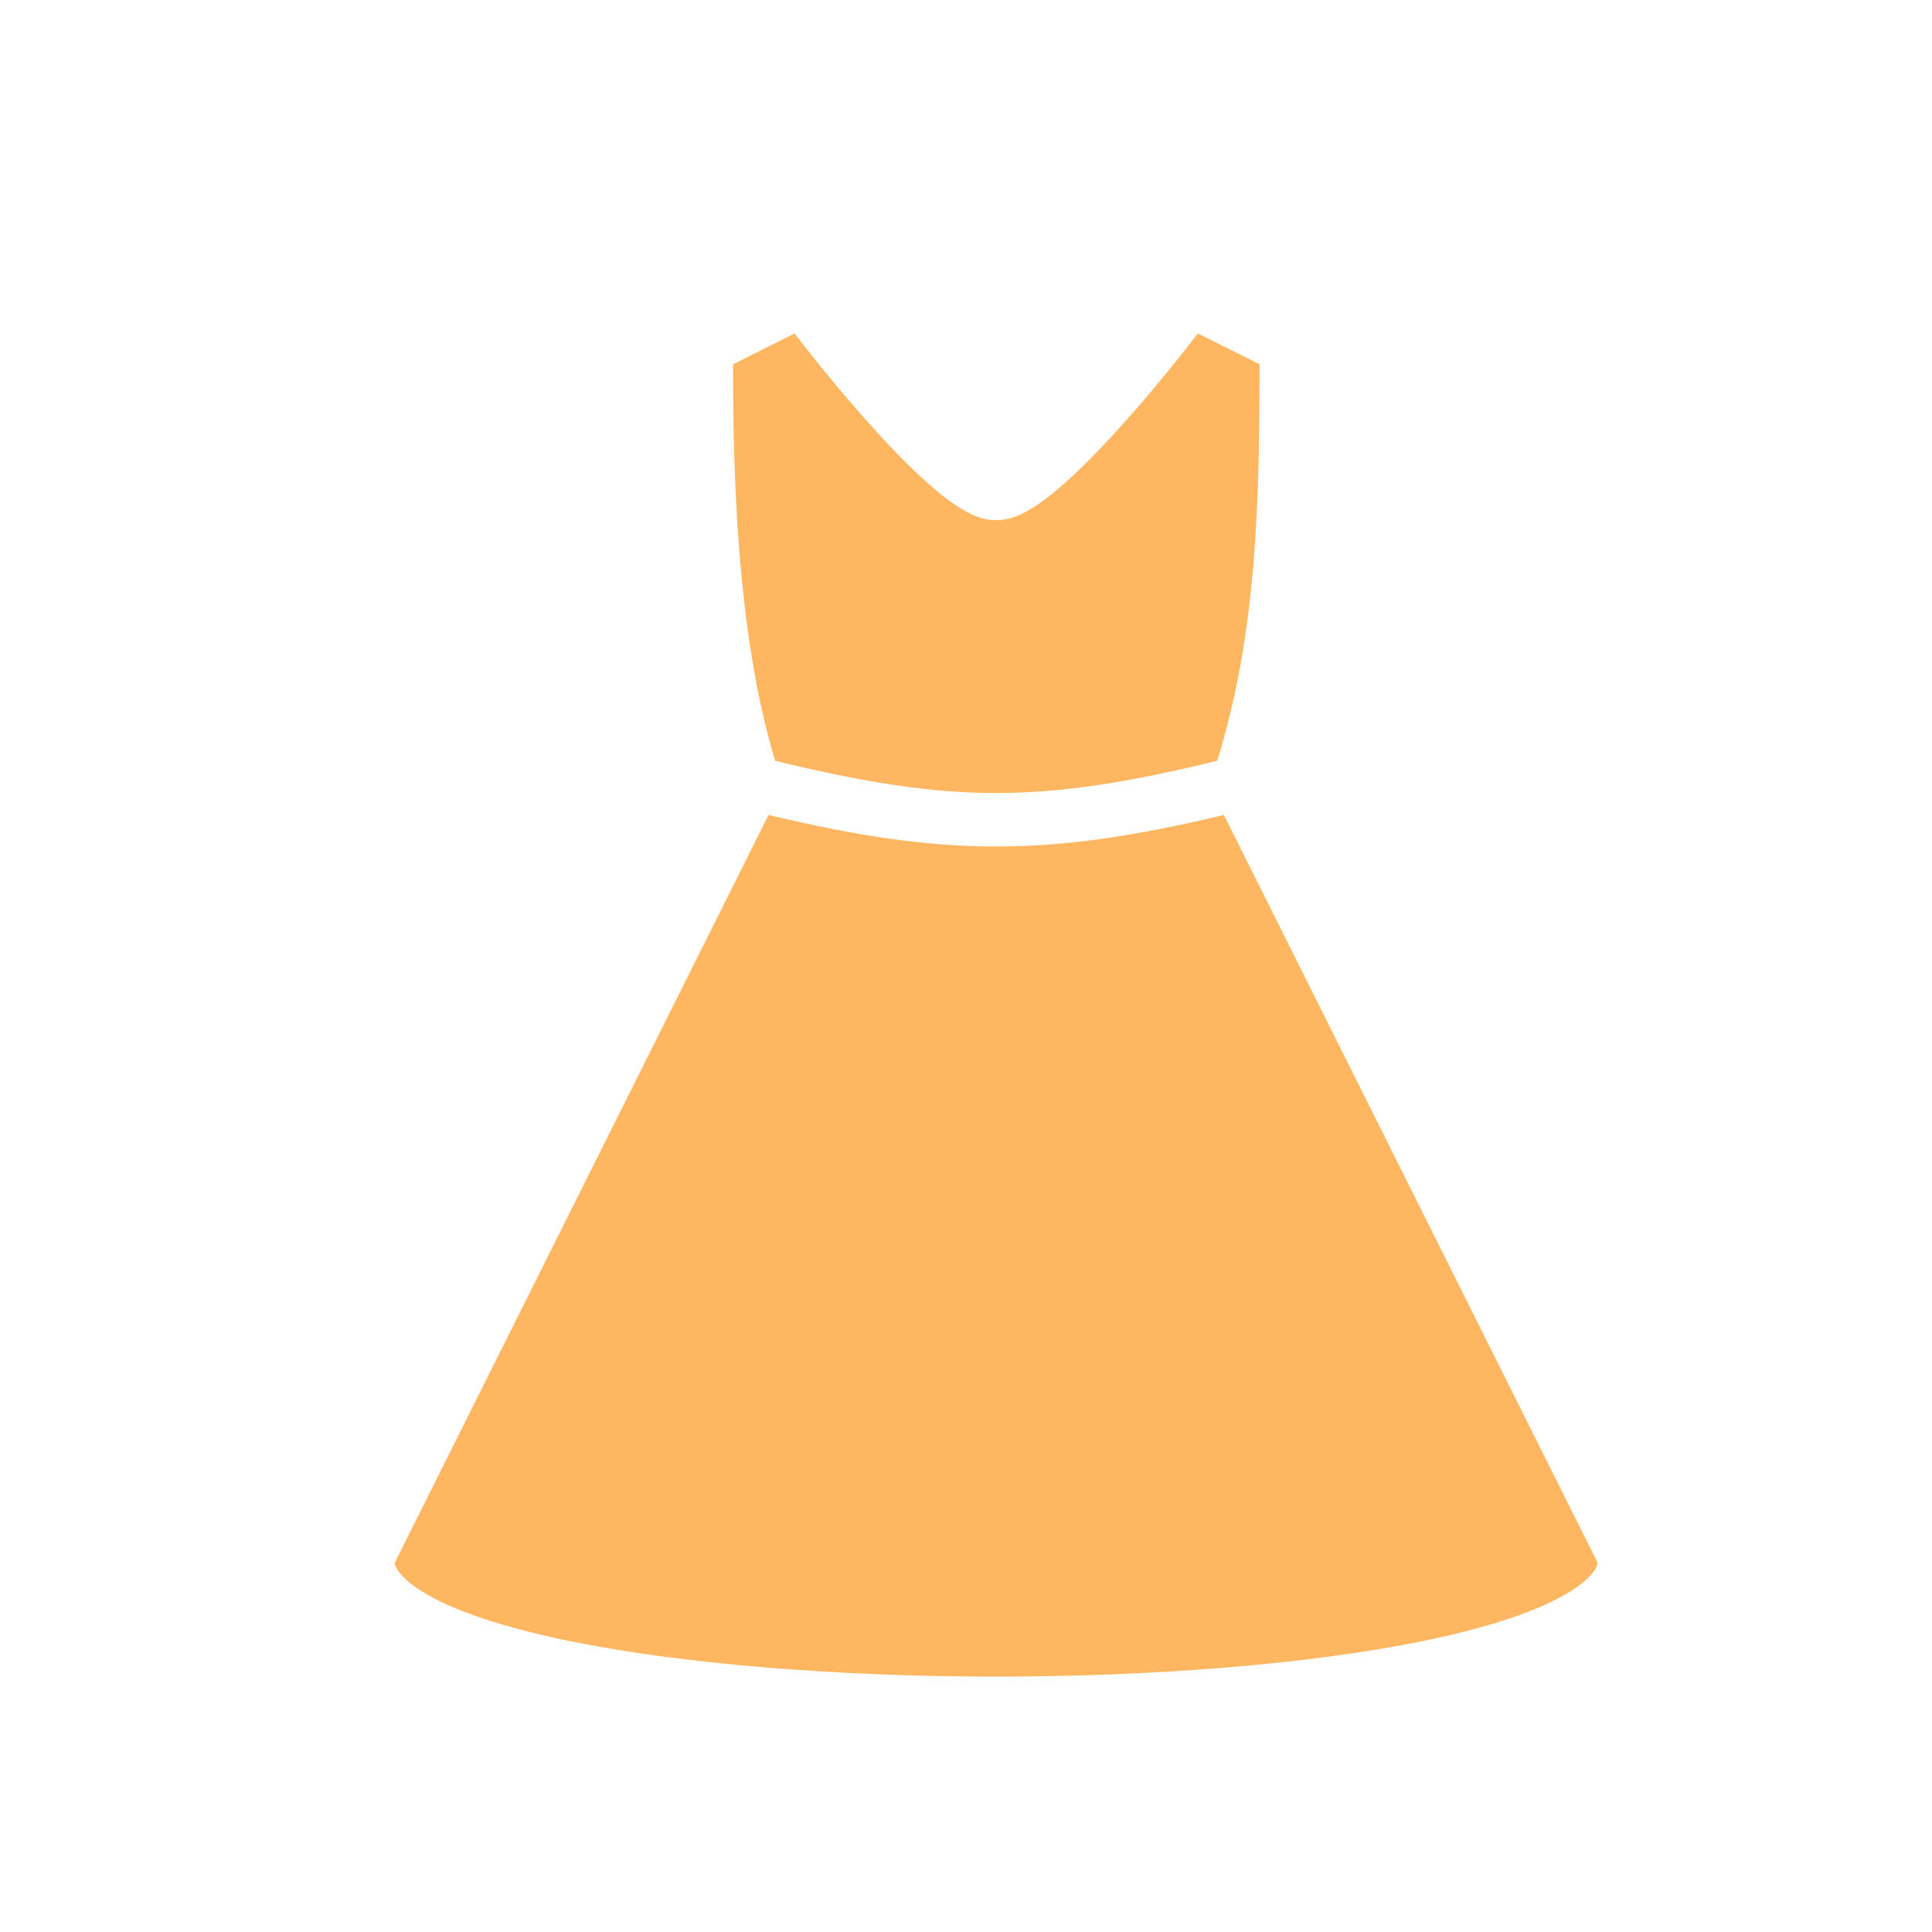
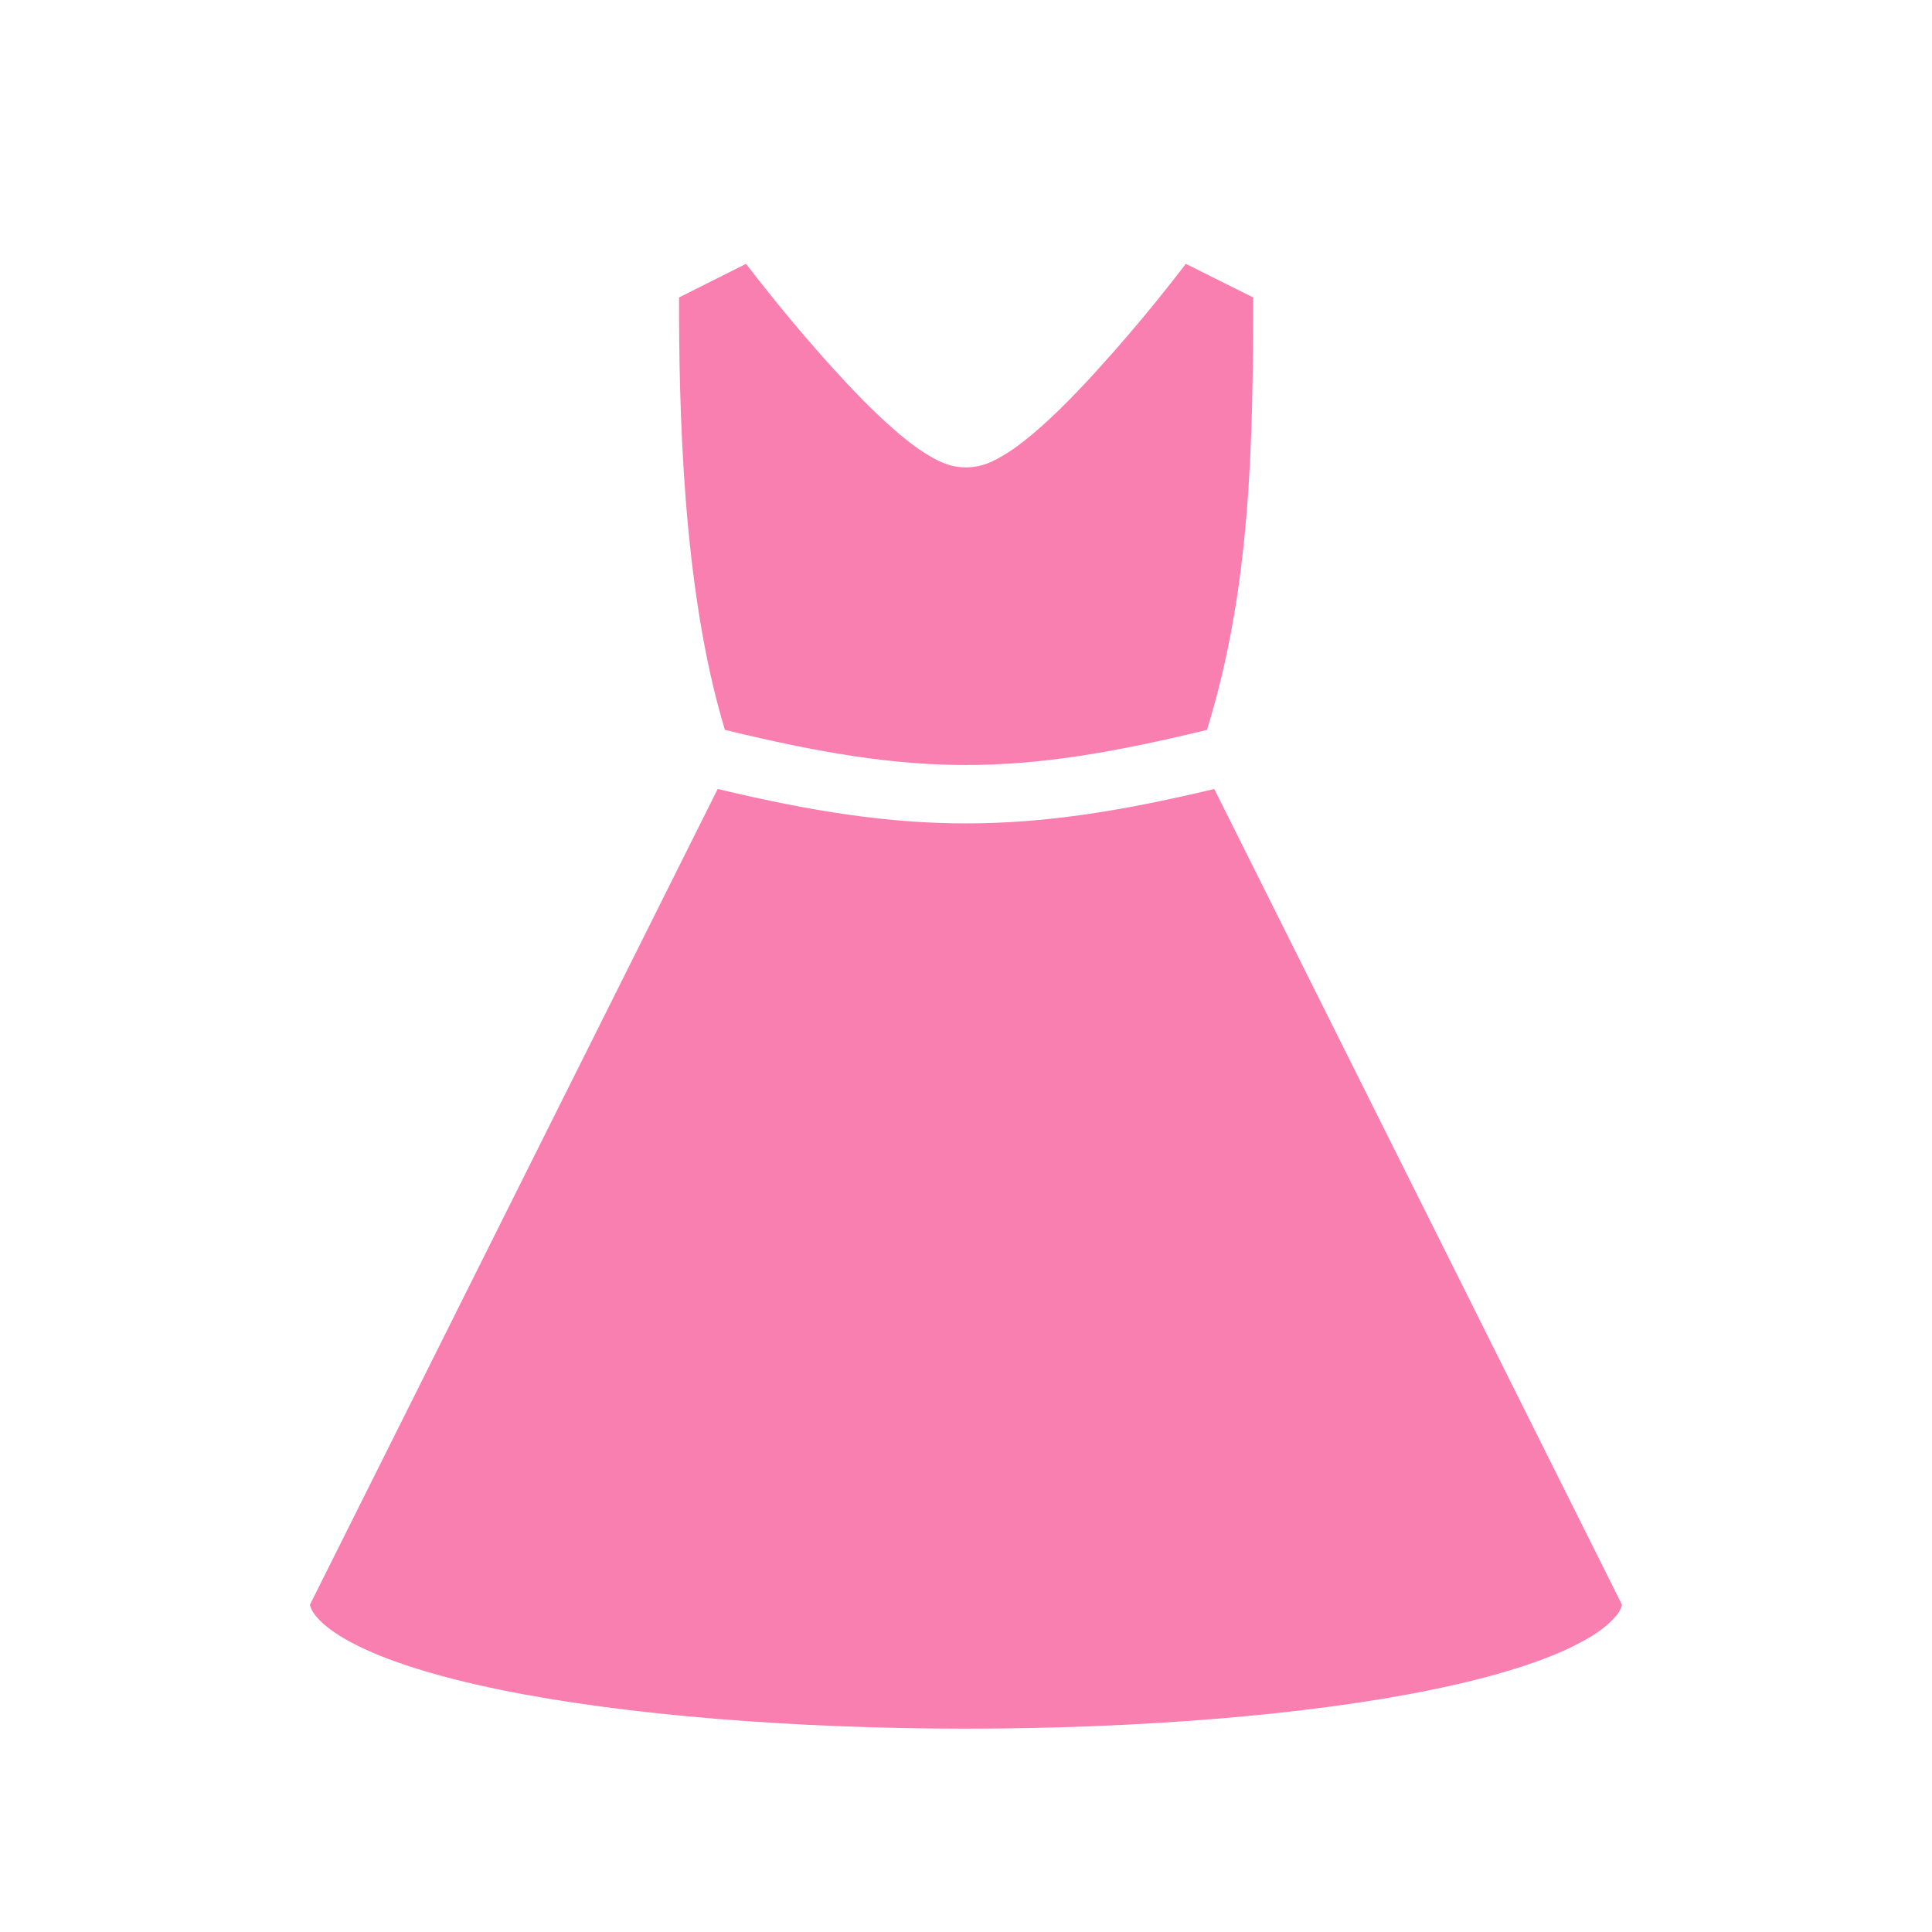
<svg xmlns="http://www.w3.org/2000/svg" width="32" height="32" viewBox="0 0 32 32" fill="none">
-   <path d="M13.16 5.523L12.142 6.034C12.142 7.64 12.182 10.439 12.839 12.601C15.763 13.313 17.237 13.313 20.161 12.601C20.828 10.444 20.858 8.261 20.863 6.034L19.84 5.523C19.619 5.811 19.253 6.277 18.747 6.856C18.386 7.265 18.004 7.676 17.638 7.999C17.458 8.16 17.282 8.3 17.107 8.409C16.926 8.519 16.751 8.614 16.5 8.614C16.249 8.614 16.074 8.519 15.893 8.409C15.718 8.3 15.542 8.16 15.362 7.999C14.996 7.676 14.614 7.265 14.254 6.856C13.747 6.277 13.381 5.811 13.16 5.523ZM12.729 13.498L6.536 25.889C6.55 25.944 6.576 26.005 6.644 26.08C6.745 26.195 6.924 26.335 7.176 26.466C7.682 26.737 8.466 26.982 9.419 27.178C11.325 27.569 13.918 27.77 16.5 27.77C19.082 27.77 21.675 27.569 23.581 27.178C24.533 26.982 25.321 26.737 25.822 26.466C26.078 26.335 26.253 26.195 26.354 26.08C26.424 26.005 26.449 25.944 26.464 25.889L20.271 13.498C17.363 14.195 15.637 14.195 12.729 13.498Z" fill="#FFB661" />
+   <path d="M12.357 4.37L11.247 4.927C11.247 6.678 11.291 9.732 12.007 12.089C15.195 12.865 16.803 12.865 19.991 12.089C20.719 9.737 20.752 7.356 20.757 4.927L19.641 4.37C19.401 4.684 19.002 5.193 18.449 5.823C18.055 6.269 17.64 6.718 17.241 7.07C17.044 7.246 16.852 7.398 16.661 7.517C16.464 7.637 16.273 7.741 15.999 7.741C15.726 7.741 15.534 7.637 15.338 7.517C15.146 7.398 14.955 7.246 14.758 7.07C14.359 6.718 13.943 6.269 13.549 5.823C12.997 5.193 12.598 4.684 12.357 4.37ZM11.887 13.068L5.133 26.581C5.148 26.641 5.177 26.707 5.251 26.789C5.36 26.915 5.556 27.068 5.831 27.21C6.382 27.505 7.238 27.773 8.277 27.986C10.355 28.413 13.183 28.632 15.999 28.632C18.816 28.632 21.643 28.413 23.721 27.986C24.76 27.773 25.619 27.505 26.166 27.21C26.445 27.068 26.636 26.915 26.745 26.789C26.822 26.707 26.849 26.641 26.866 26.581L20.112 13.068C16.94 13.828 15.059 13.828 11.887 13.068Z" fill="#F97FB0" />
</svg>
